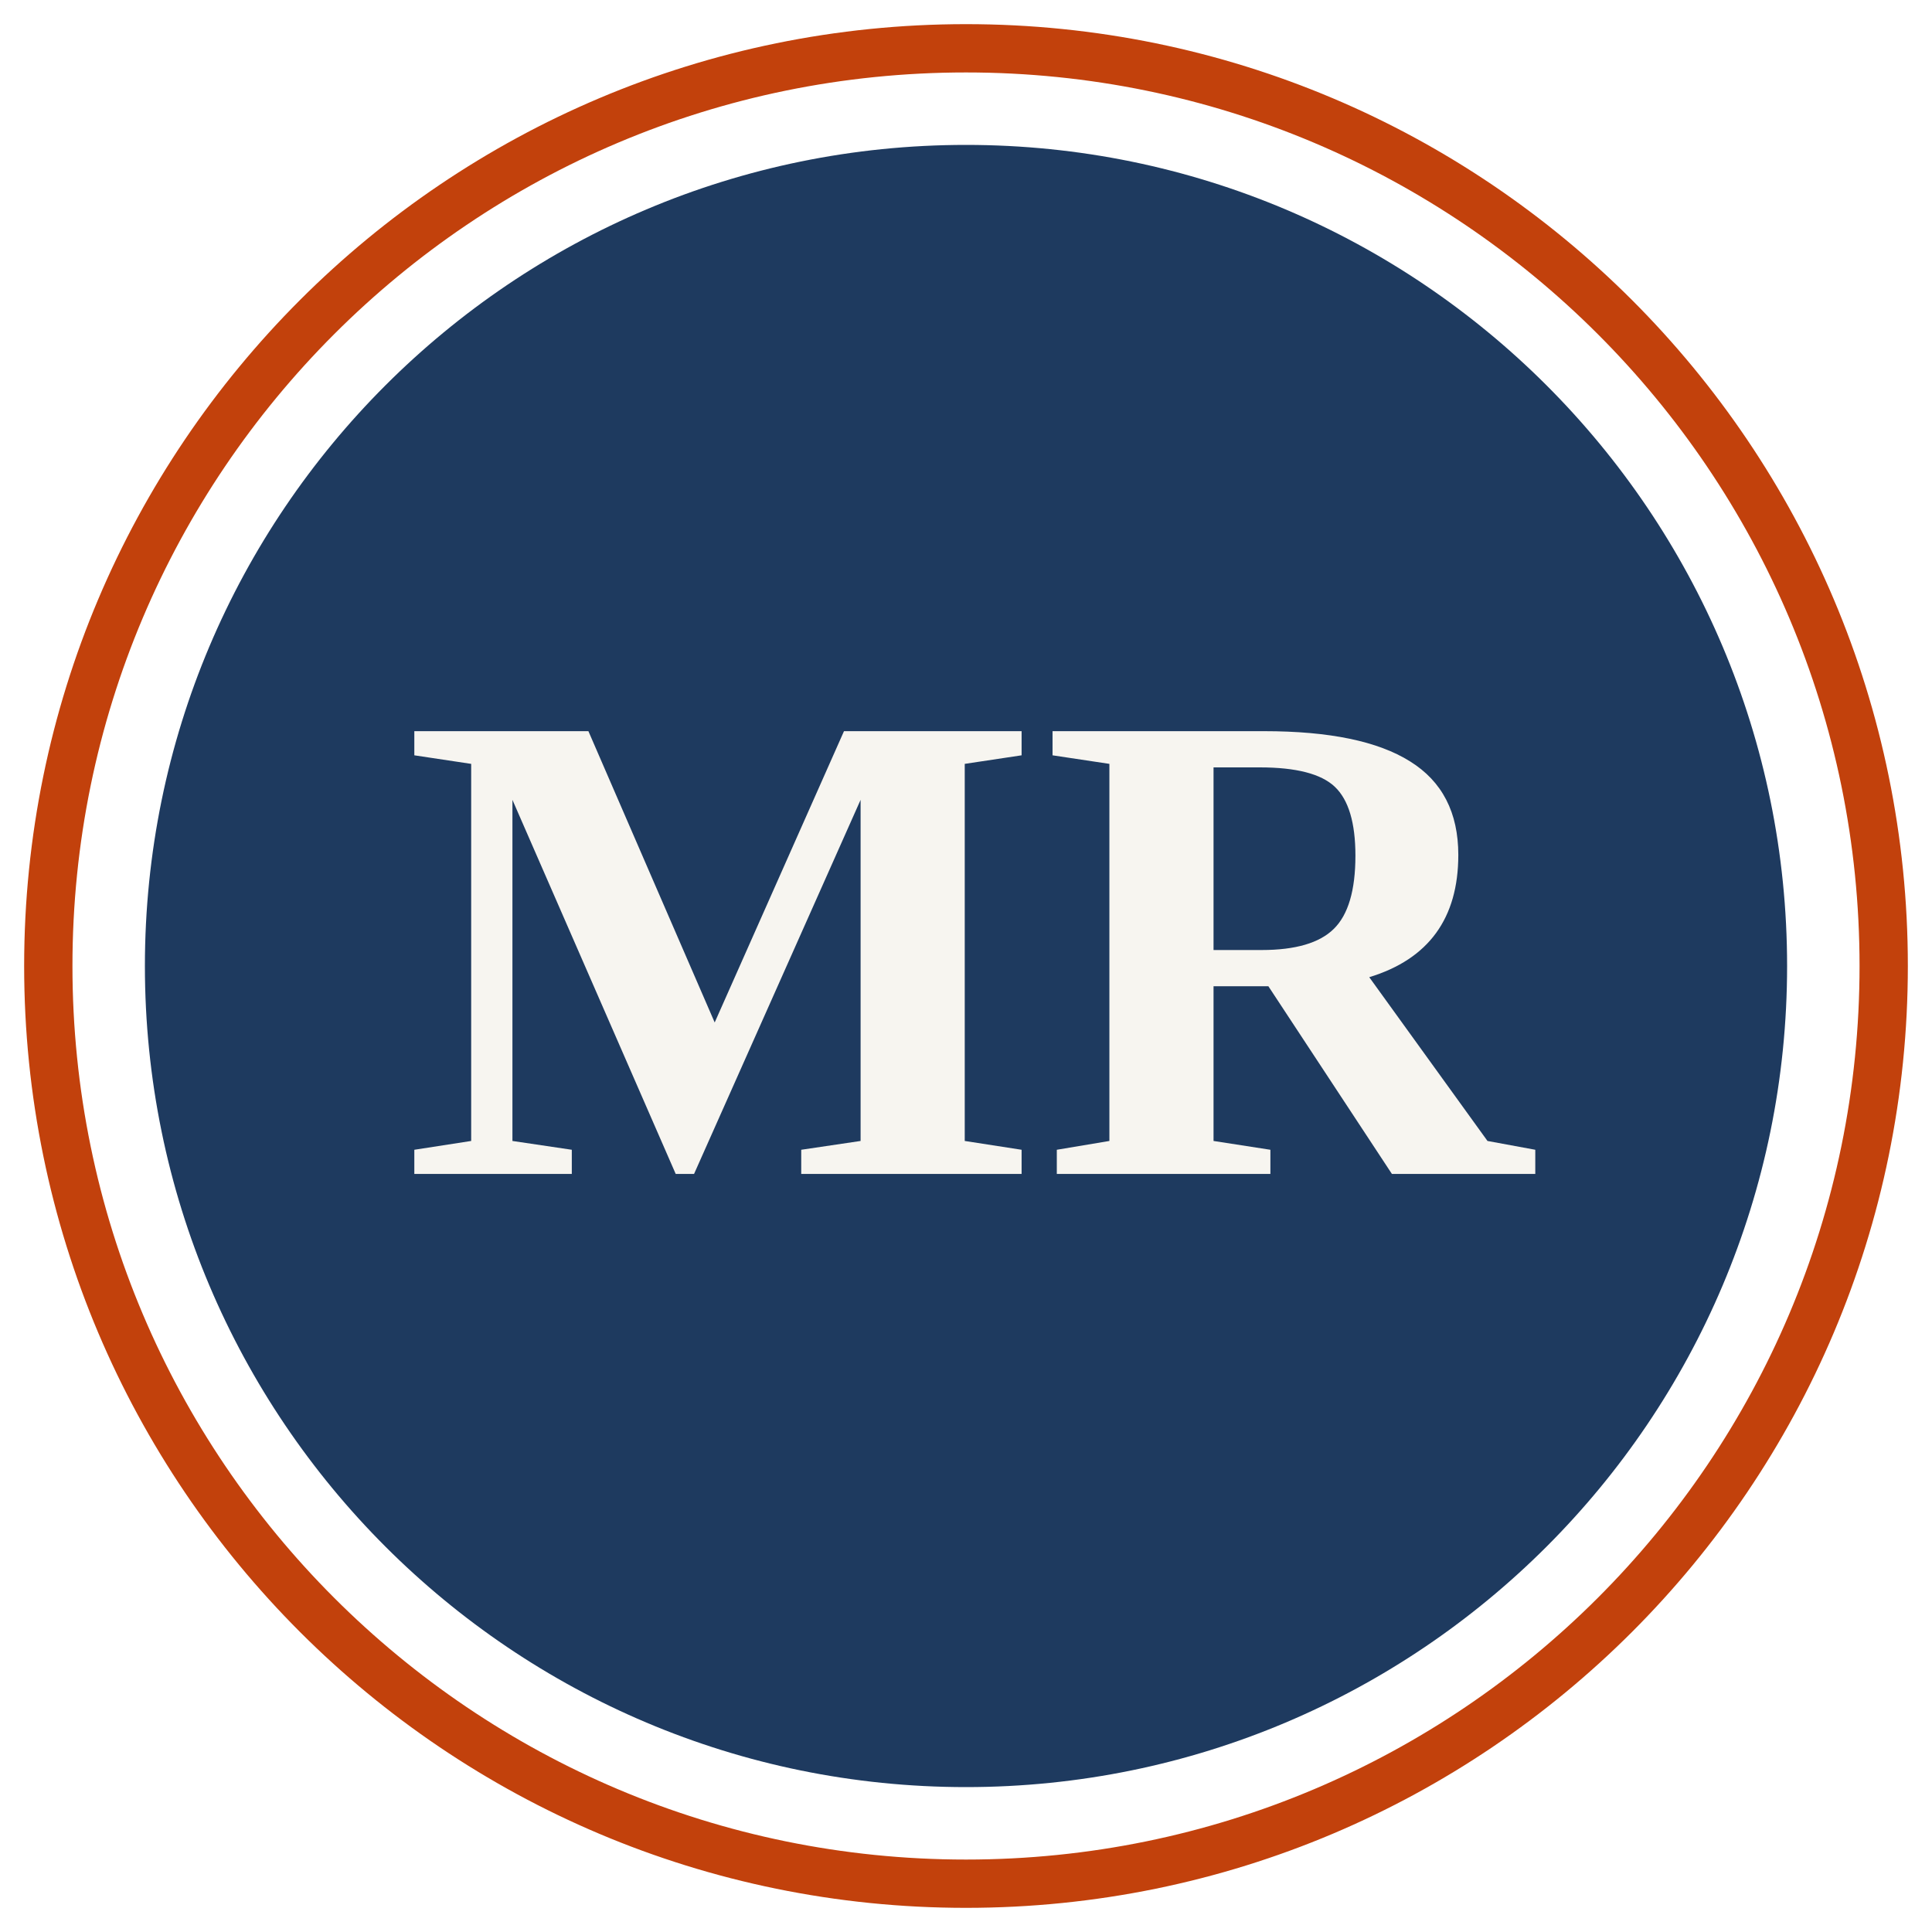
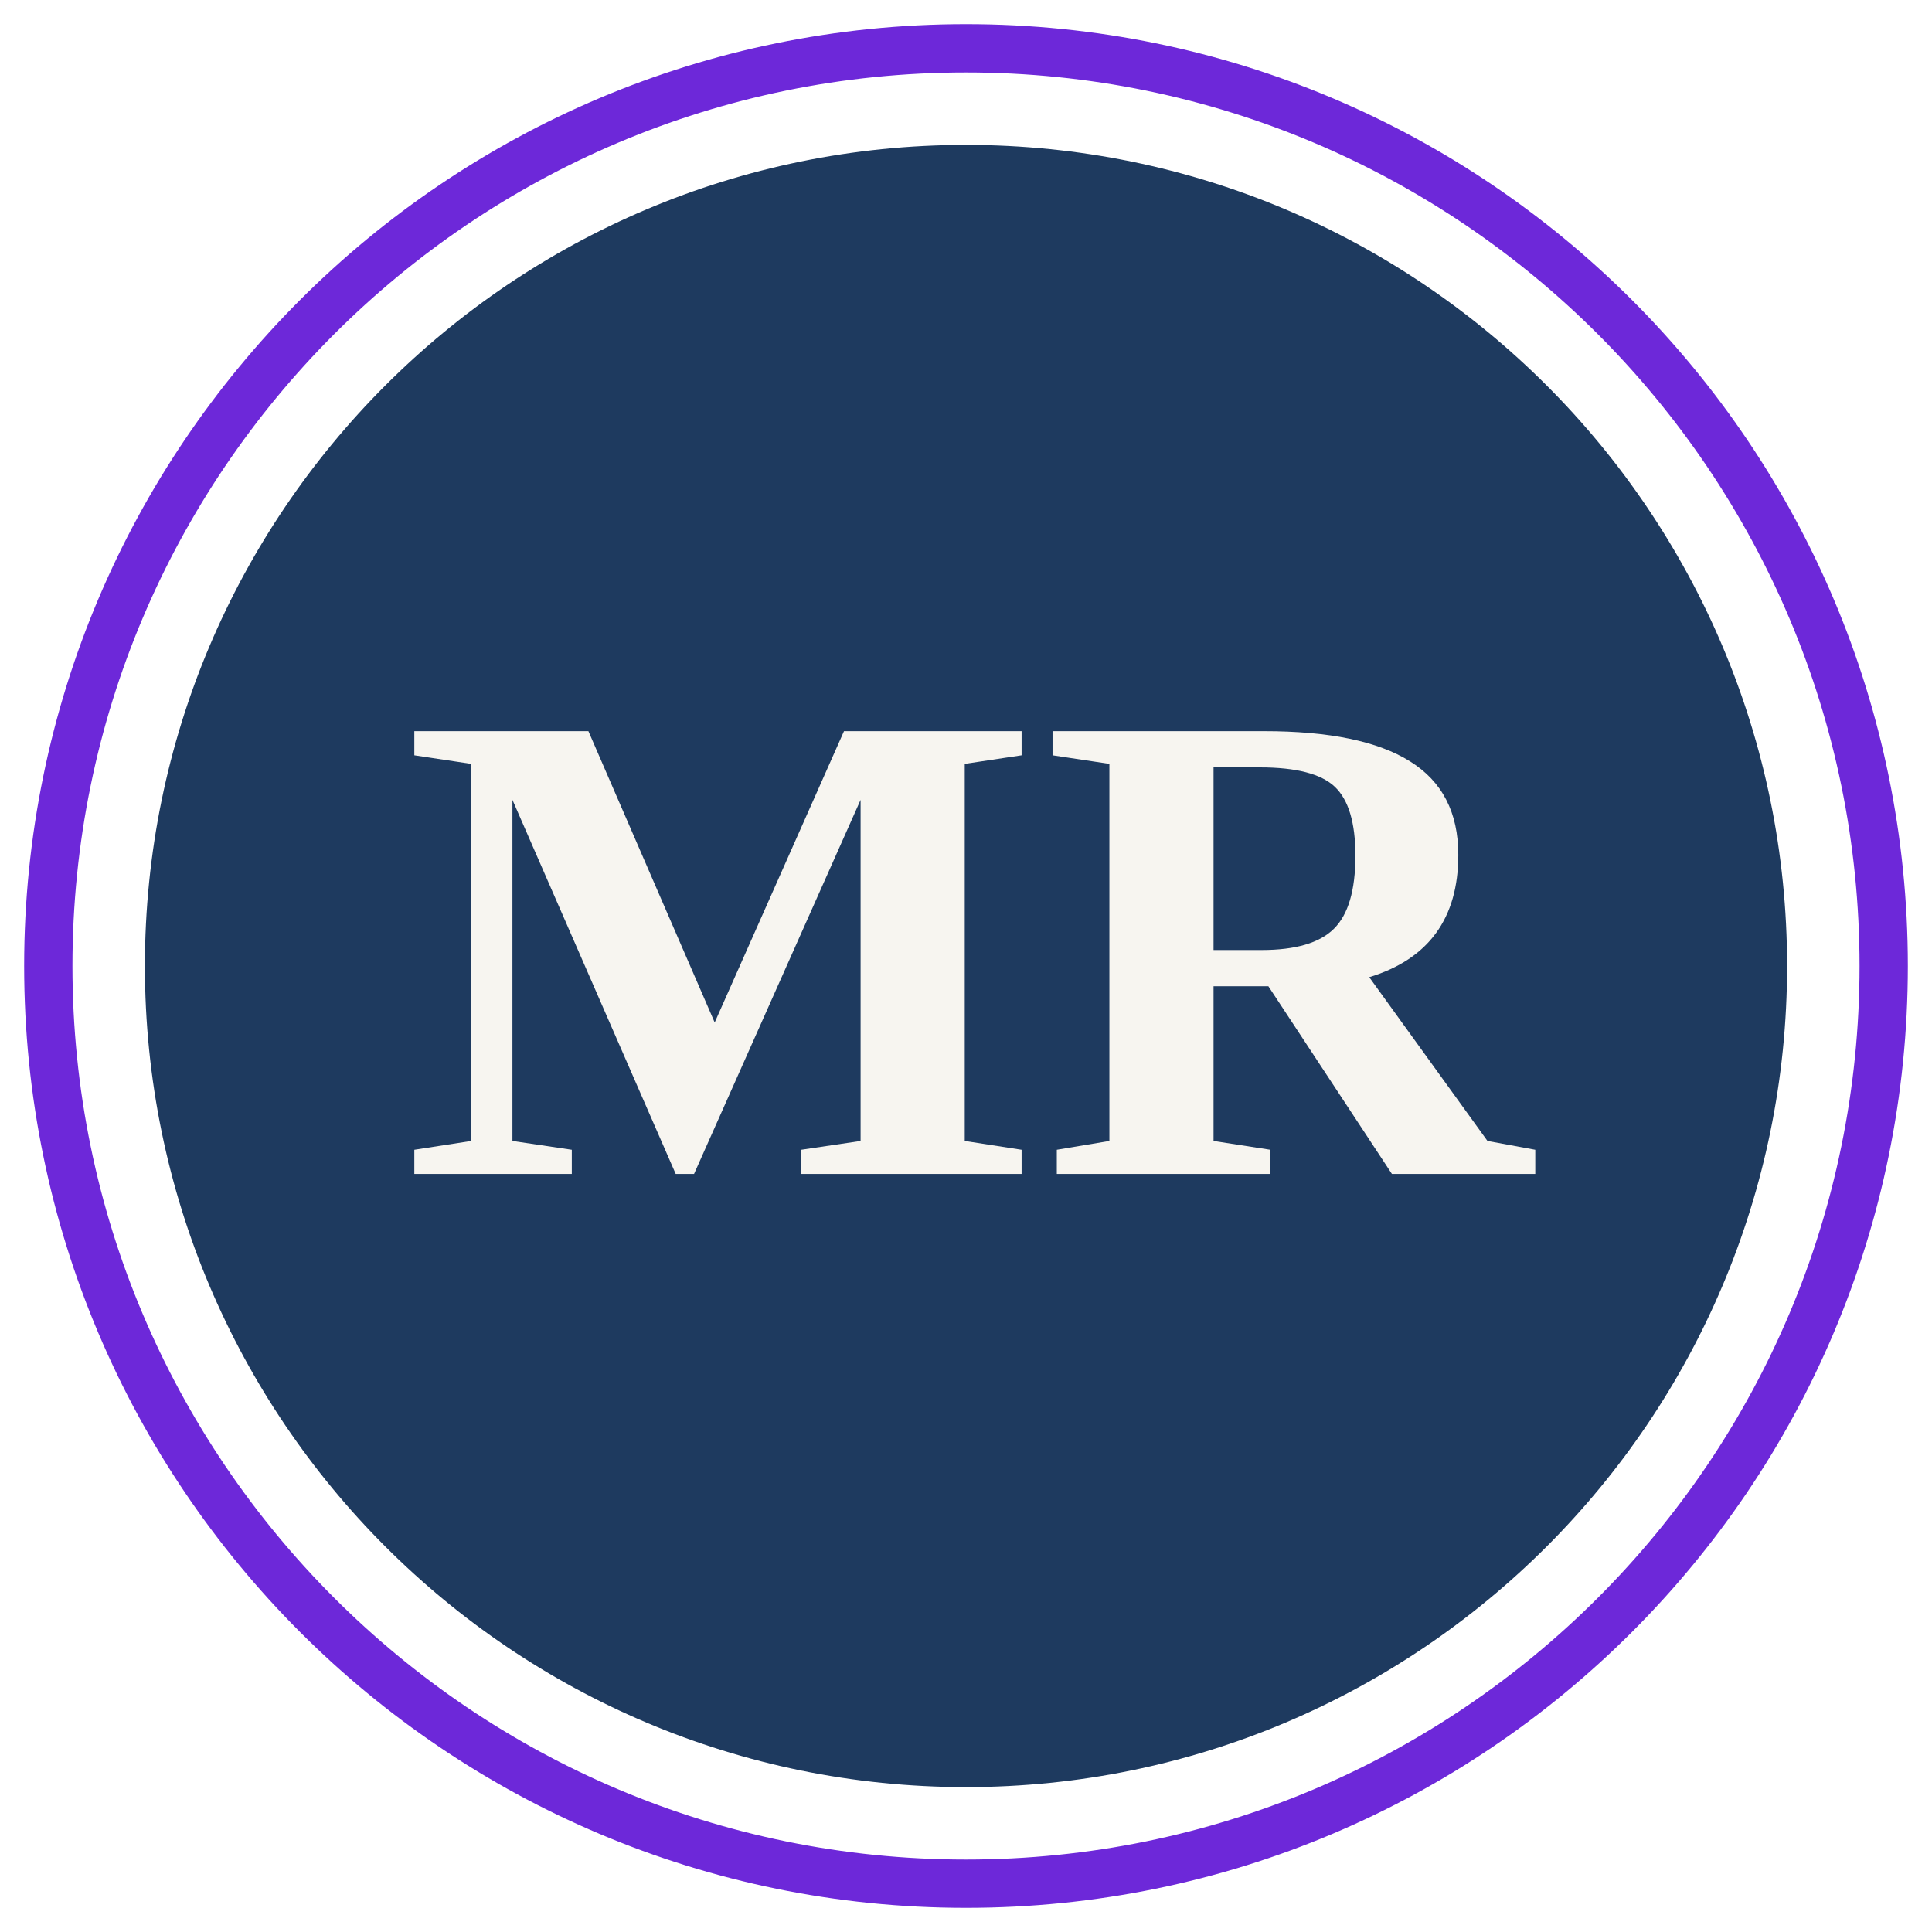
<svg xmlns="http://www.w3.org/2000/svg" viewBox="0 0 120 120" width="120" height="120" role="img" aria-labelledby="titulo-avatar">
-   <circle cx="60" cy="60" r="57" fill="none" stroke="#C2410C" stroke-width="3" />
+   <circle cx="60" cy="60" r="57" fill="none" stroke="#6D28D9" stroke-width="3" />
  <circle cx="60" cy="60" r="51" fill="#1E3A5F" />
  <text x="60" y="61" text-anchor="middle" dominant-baseline="middle" font-family="Georgia, 'Times New Roman', serif" font-size="42" font-weight="bold" fill="#F7F5F0">MR</text>
</svg>
